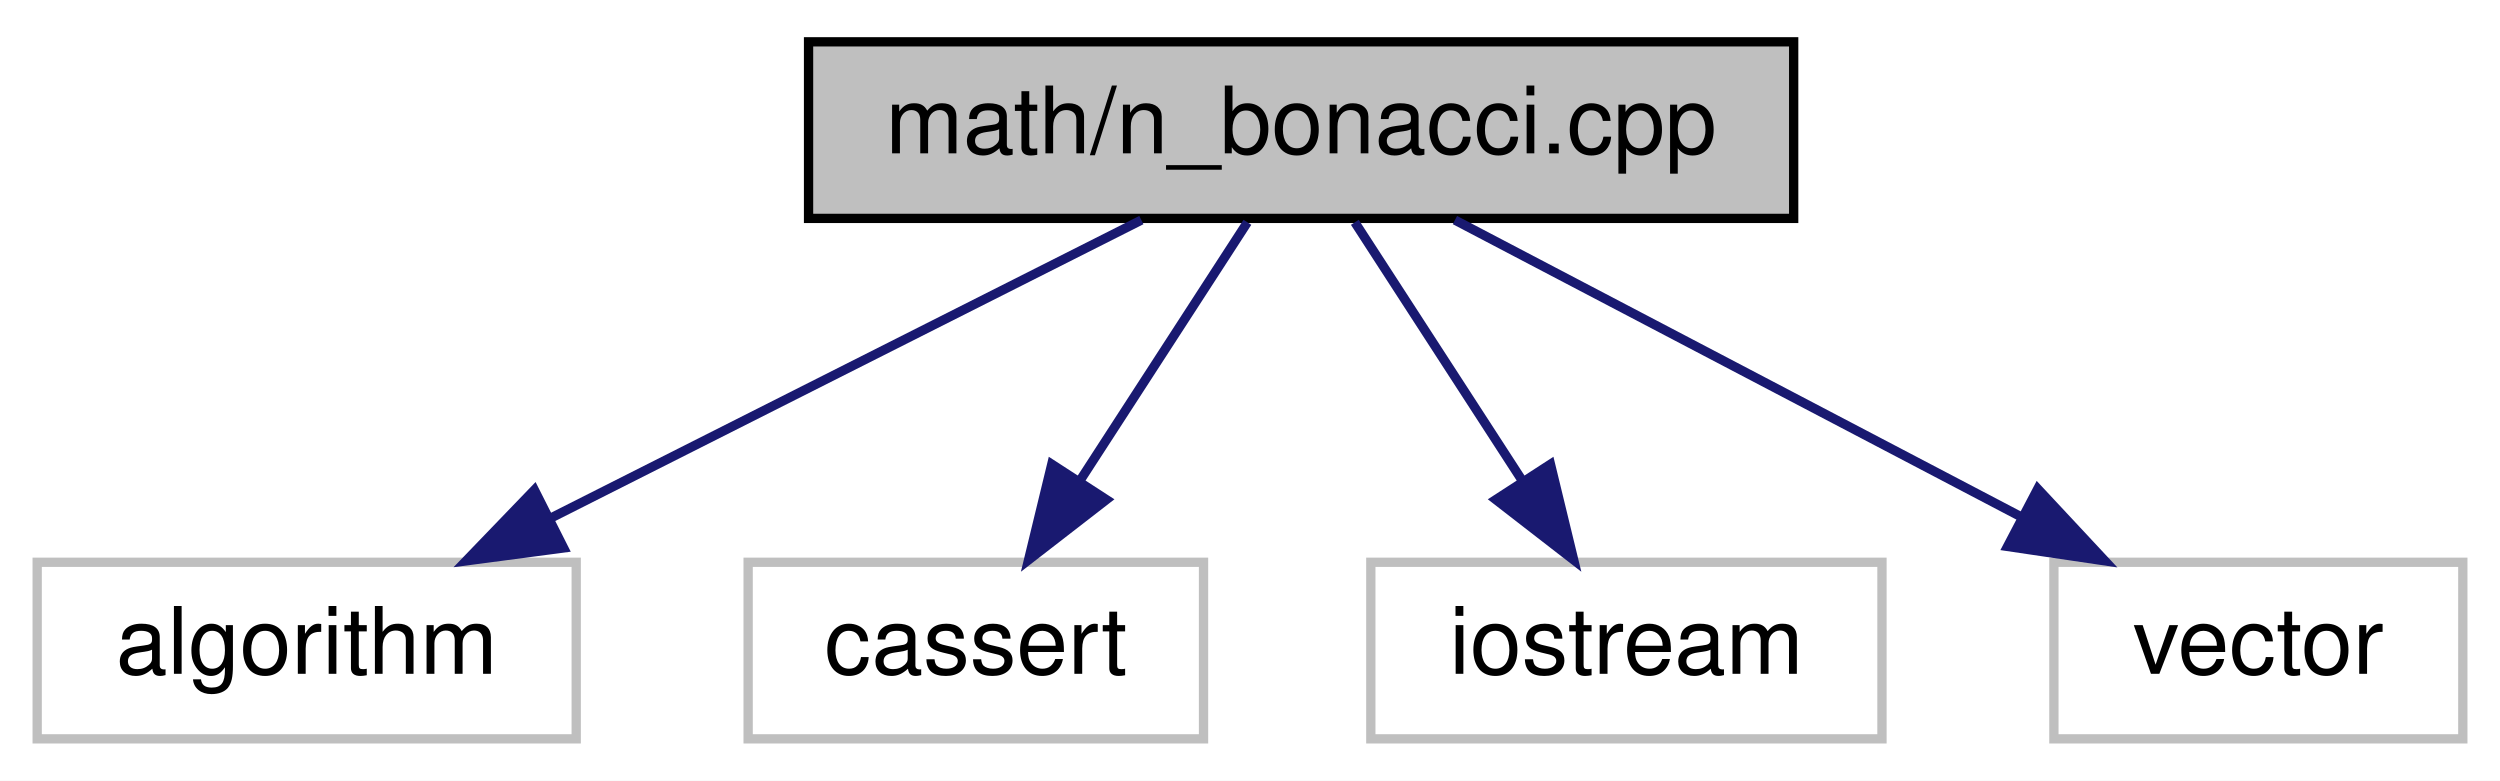
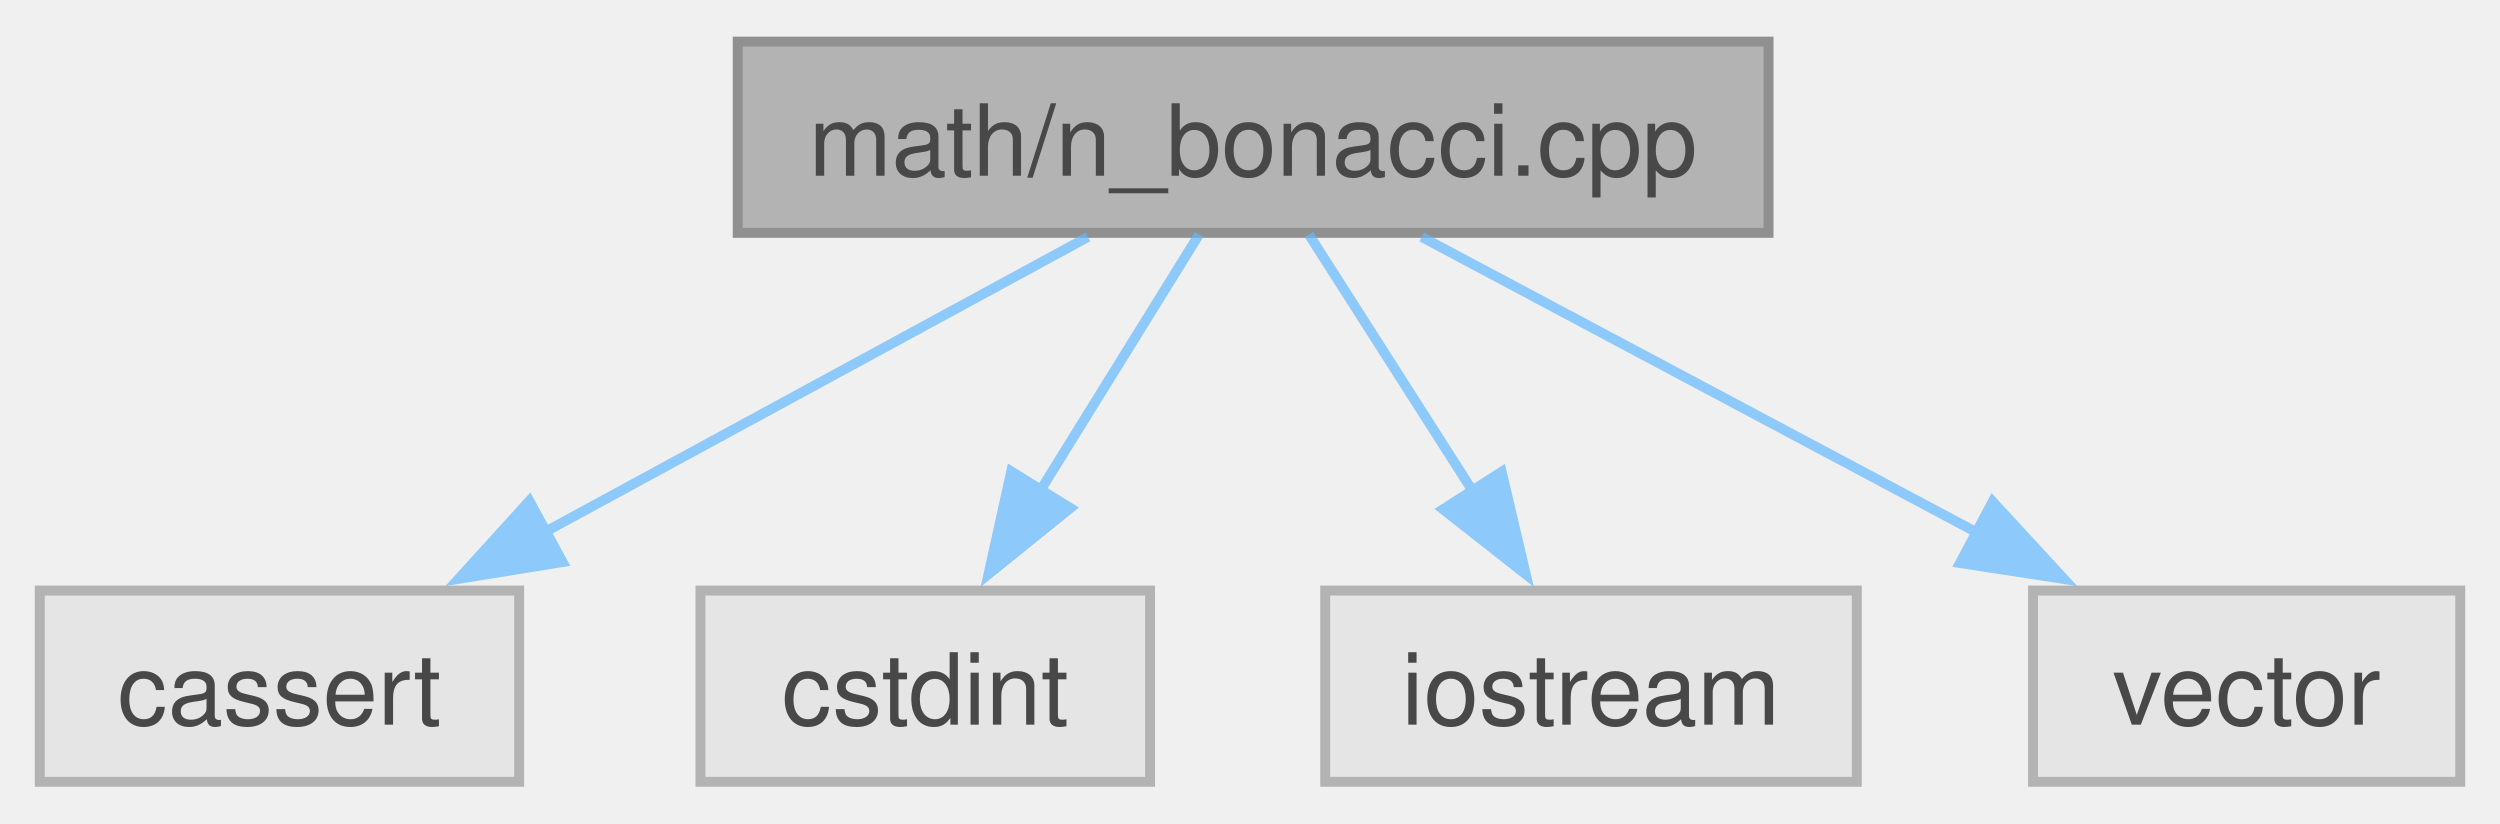
- <svg xmlns="http://www.w3.org/2000/svg" xmlns:xlink="http://www.w3.org/1999/xlink" width="269pt" height="84pt" viewBox="0.00 0.00 269.00 84.00">
-   <g id="graph0" class="graph" transform="scale(1 1) rotate(0) translate(4 80)">
-     <polygon fill="white" stroke="transparent" points="-4,4 -4,-80 265,-80 265,4 -4,4" />
-     <g id="node1" class="node">
-       <g id="a_node1">
-         <a xlink:title="Implementation of the N-bonacci series.">
-           <polygon fill="#bfbfbf" stroke="black" points="83,-56.5 83,-75.5 189,-75.5 189,-56.5 83,-56.5" />
-           <text text-anchor="middle" x="136" y="-63.5" font-family="Helvetica,sans-Serif" font-size="10.00">math/n_bonacci.cpp</text>
-         </a>
+ <svg xmlns="http://www.w3.org/2000/svg" xmlns:xlink="http://www.w3.org/1999/xlink" width="252pt" height="83pt" viewBox="0.00 0.00 251.62 82.50">
+   <svg id="main" version="1.1" xml:space="preserve">
+     <style type="text/css">
+ .node, .edge {opacity: 0.7;}
+ .node.selected, .edge.selected {opacity: 1;}
+ .edge:hover path { stroke: red; }
+ .edge:hover polygon { stroke: red; fill: red; }
+ </style>
+     <svg id="graph" class="graph">
+       <g id="graph0" class="graph" transform="scale(1 1) rotate(0) translate(4 78.5)">
+         <g id="Node000001" class="node">
+           <g id="a_Node000001">
+             <a xlink:title="Implementation of the N-bonacci series.">
+               <polygon fill="#999999" stroke="#666666" points="174,-74.5 70.25,-74.5 70.25,-55.25 174,-55.25 174,-74.5" />
+               <text text-anchor="middle" x="122.12" y="-61" font-family="Helvetica,sans-Serif" font-size="10.00">math/n_bonacci.cpp</text>
+             </a>
+           </g>
+         </g>
+         <g id="Node000002" class="node">
+           <g id="a_Node000002">
+             <a xlink:title=" ">
+               <polygon fill="#e0e0e0" stroke="#999999" points="48.25,-19.25 0,-19.25 0,0 48.25,0 48.25,-19.25" />
+               <text text-anchor="middle" x="24.12" y="-5.75" font-family="Helvetica,sans-Serif" font-size="10.00">cassert</text>
+             </a>
+           </g>
+         </g>
+         <g id="edge1_Node000001_Node000002" class="edge">
+           <g id="a_edge1_Node000001_Node000002">
+             <a xlink:title=" ">
+               <path fill="none" stroke="#63b8ff" d="M105.5,-54.84C90.44,-46.66 67.98,-34.46 50.47,-24.94" />
+               <polygon fill="#63b8ff" stroke="#63b8ff" points="52.62,-22.12 42.16,-20.43 49.28,-28.27 52.62,-22.12" />
+             </a>
+           </g>
+         </g>
+         <g id="Node000003" class="node">
+           <g id="a_Node000003">
+             <a xlink:title=" ">
+               <polygon fill="#e0e0e0" stroke="#999999" points="111.75,-19.25 66.5,-19.25 66.5,0 111.75,0 111.75,-19.25" />
+               <text text-anchor="middle" x="89.12" y="-5.75" font-family="Helvetica,sans-Serif" font-size="10.00">cstdint</text>
+             </a>
+           </g>
+         </g>
+         <g id="edge2_Node000001_Node000003" class="edge">
+           <g id="a_edge2_Node000001_Node000003">
+             <a xlink:title=" ">
+               <path fill="none" stroke="#63b8ff" d="M116.68,-55.08C112.35,-48.11 106.16,-38.12 100.74,-29.37" />
+               <polygon fill="#63b8ff" stroke="#63b8ff" points="103.73,-27.55 95.49,-20.9 97.78,-31.24 103.73,-27.55" />
+             </a>
+           </g>
+         </g>
+         <g id="Node000004" class="node">
+           <g id="a_Node000004">
+             <a xlink:title=" ">
+               <polygon fill="#e0e0e0" stroke="#999999" points="182.88,-19.25 129.38,-19.25 129.38,0 182.88,0 182.88,-19.25" />
+               <text text-anchor="middle" x="156.12" y="-5.75" font-family="Helvetica,sans-Serif" font-size="10.00">iostream</text>
+             </a>
+           </g>
+         </g>
+         <g id="edge3_Node000001_Node000004" class="edge">
+           <g id="a_edge3_Node000001_Node000004">
+             <a xlink:title=" ">
+               <path fill="none" stroke="#63b8ff" d="M127.74,-55.08C132.24,-48.03 138.71,-37.9 144.34,-29.08" />
+               <polygon fill="#63b8ff" stroke="#63b8ff" points="147.14,-31.2 149.57,-20.88 141.24,-27.43 147.14,-31.2" />
+             </a>
+           </g>
+         </g>
+         <g id="Node000005" class="node">
+           <g id="a_Node000005">
+             <a xlink:title=" ">
+               <polygon fill="#e0e0e0" stroke="#999999" points="243.62,-19.25 200.62,-19.25 200.62,0 243.62,0 243.62,-19.25" />
+               <text text-anchor="middle" x="222.12" y="-5.75" font-family="Helvetica,sans-Serif" font-size="10.00">vector</text>
+             </a>
+           </g>
+         </g>
+         <g id="edge4_Node000001_Node000005" class="edge">
+           <g id="a_edge4_Node000001_Node000005">
+             <a xlink:title=" ">
+               <path fill="none" stroke="#63b8ff" d="M139.09,-54.84C154.39,-46.69 177.16,-34.57 194.99,-25.08" />
+               <polygon fill="#63b8ff" stroke="#63b8ff" points="196.56,-28.2 203.74,-20.41 193.27,-22.02 196.56,-28.2" />
+             </a>
+           </g>
+         </g>
      </g>
-     </g>
-     <g id="node2" class="node">
-       <g id="a_node2">
-         <a xlink:title=" ">
-           <polygon fill="white" stroke="#bfbfbf" points="0,-0.5 0,-19.5 58,-19.5 58,-0.5 0,-0.5" />
-           <text text-anchor="middle" x="29" y="-7.5" font-family="Helvetica,sans-Serif" font-size="10.00">algorithm</text>
-         </a>
-       </g>
-     </g>
-     <g id="edge1" class="edge">
-       <path fill="none" stroke="midnightblue" d="M118.81,-56.32C101.65,-47.66 75.05,-34.24 55.25,-24.25" />
-       <polygon fill="midnightblue" stroke="midnightblue" points="56.65,-21.04 46.15,-19.65 53.5,-27.28 56.65,-21.04" />
-     </g>
-     <g id="node3" class="node">
-       <g id="a_node3">
-         <a xlink:title=" ">
-           <polygon fill="white" stroke="#bfbfbf" points="76.5,-0.5 76.5,-19.5 125.5,-19.5 125.5,-0.5 76.5,-0.5" />
-           <text text-anchor="middle" x="101" y="-7.5" font-family="Helvetica,sans-Serif" font-size="10.00">cassert</text>
-         </a>
-       </g>
-     </g>
-     <g id="edge2" class="edge">
-       <path fill="none" stroke="midnightblue" d="M130.22,-56.08C125.33,-48.53 118.17,-37.49 112.17,-28.23" />
-       <polygon fill="midnightblue" stroke="midnightblue" points="115.05,-26.24 106.67,-19.75 109.17,-30.05 115.05,-26.24" />
-     </g>
-     <g id="node4" class="node">
-       <g id="a_node4">
-         <a xlink:title=" ">
-           <polygon fill="white" stroke="#bfbfbf" points="143.5,-0.5 143.5,-19.5 198.5,-19.5 198.5,-0.5 143.5,-0.5" />
-           <text text-anchor="middle" x="171" y="-7.5" font-family="Helvetica,sans-Serif" font-size="10.00">iostream</text>
-         </a>
-       </g>
-     </g>
-     <g id="edge3" class="edge">
-       <path fill="none" stroke="midnightblue" d="M141.78,-56.08C146.67,-48.53 153.83,-37.49 159.83,-28.23" />
-       <polygon fill="midnightblue" stroke="midnightblue" points="162.83,-30.05 165.33,-19.75 156.95,-26.24 162.83,-30.05" />
-     </g>
-     <g id="node5" class="node">
-       <g id="a_node5">
-         <a xlink:title=" ">
-           <polygon fill="white" stroke="#bfbfbf" points="217,-0.5 217,-19.5 261,-19.5 261,-0.5 217,-0.5" />
-           <text text-anchor="middle" x="239" y="-7.5" font-family="Helvetica,sans-Serif" font-size="10.00">vector</text>
-         </a>
-       </g>
-     </g>
-     <g id="edge4" class="edge">
-       <path fill="none" stroke="midnightblue" d="M152.55,-56.32C168.99,-47.7 194.43,-34.36 213.47,-24.39" />
-       <polygon fill="midnightblue" stroke="midnightblue" points="215.26,-27.4 222.49,-19.65 212.01,-21.2 215.26,-27.4" />
-     </g>
-   </g>
+     </svg>
+   </svg>
+   <style type="text/css">
+ 
+ [data-mouse-over-selected='false'] { opacity: 0.7; }
+ [data-mouse-over-selected='true']  { opacity: 1.0; }
+ 
+ </style>
</svg>
